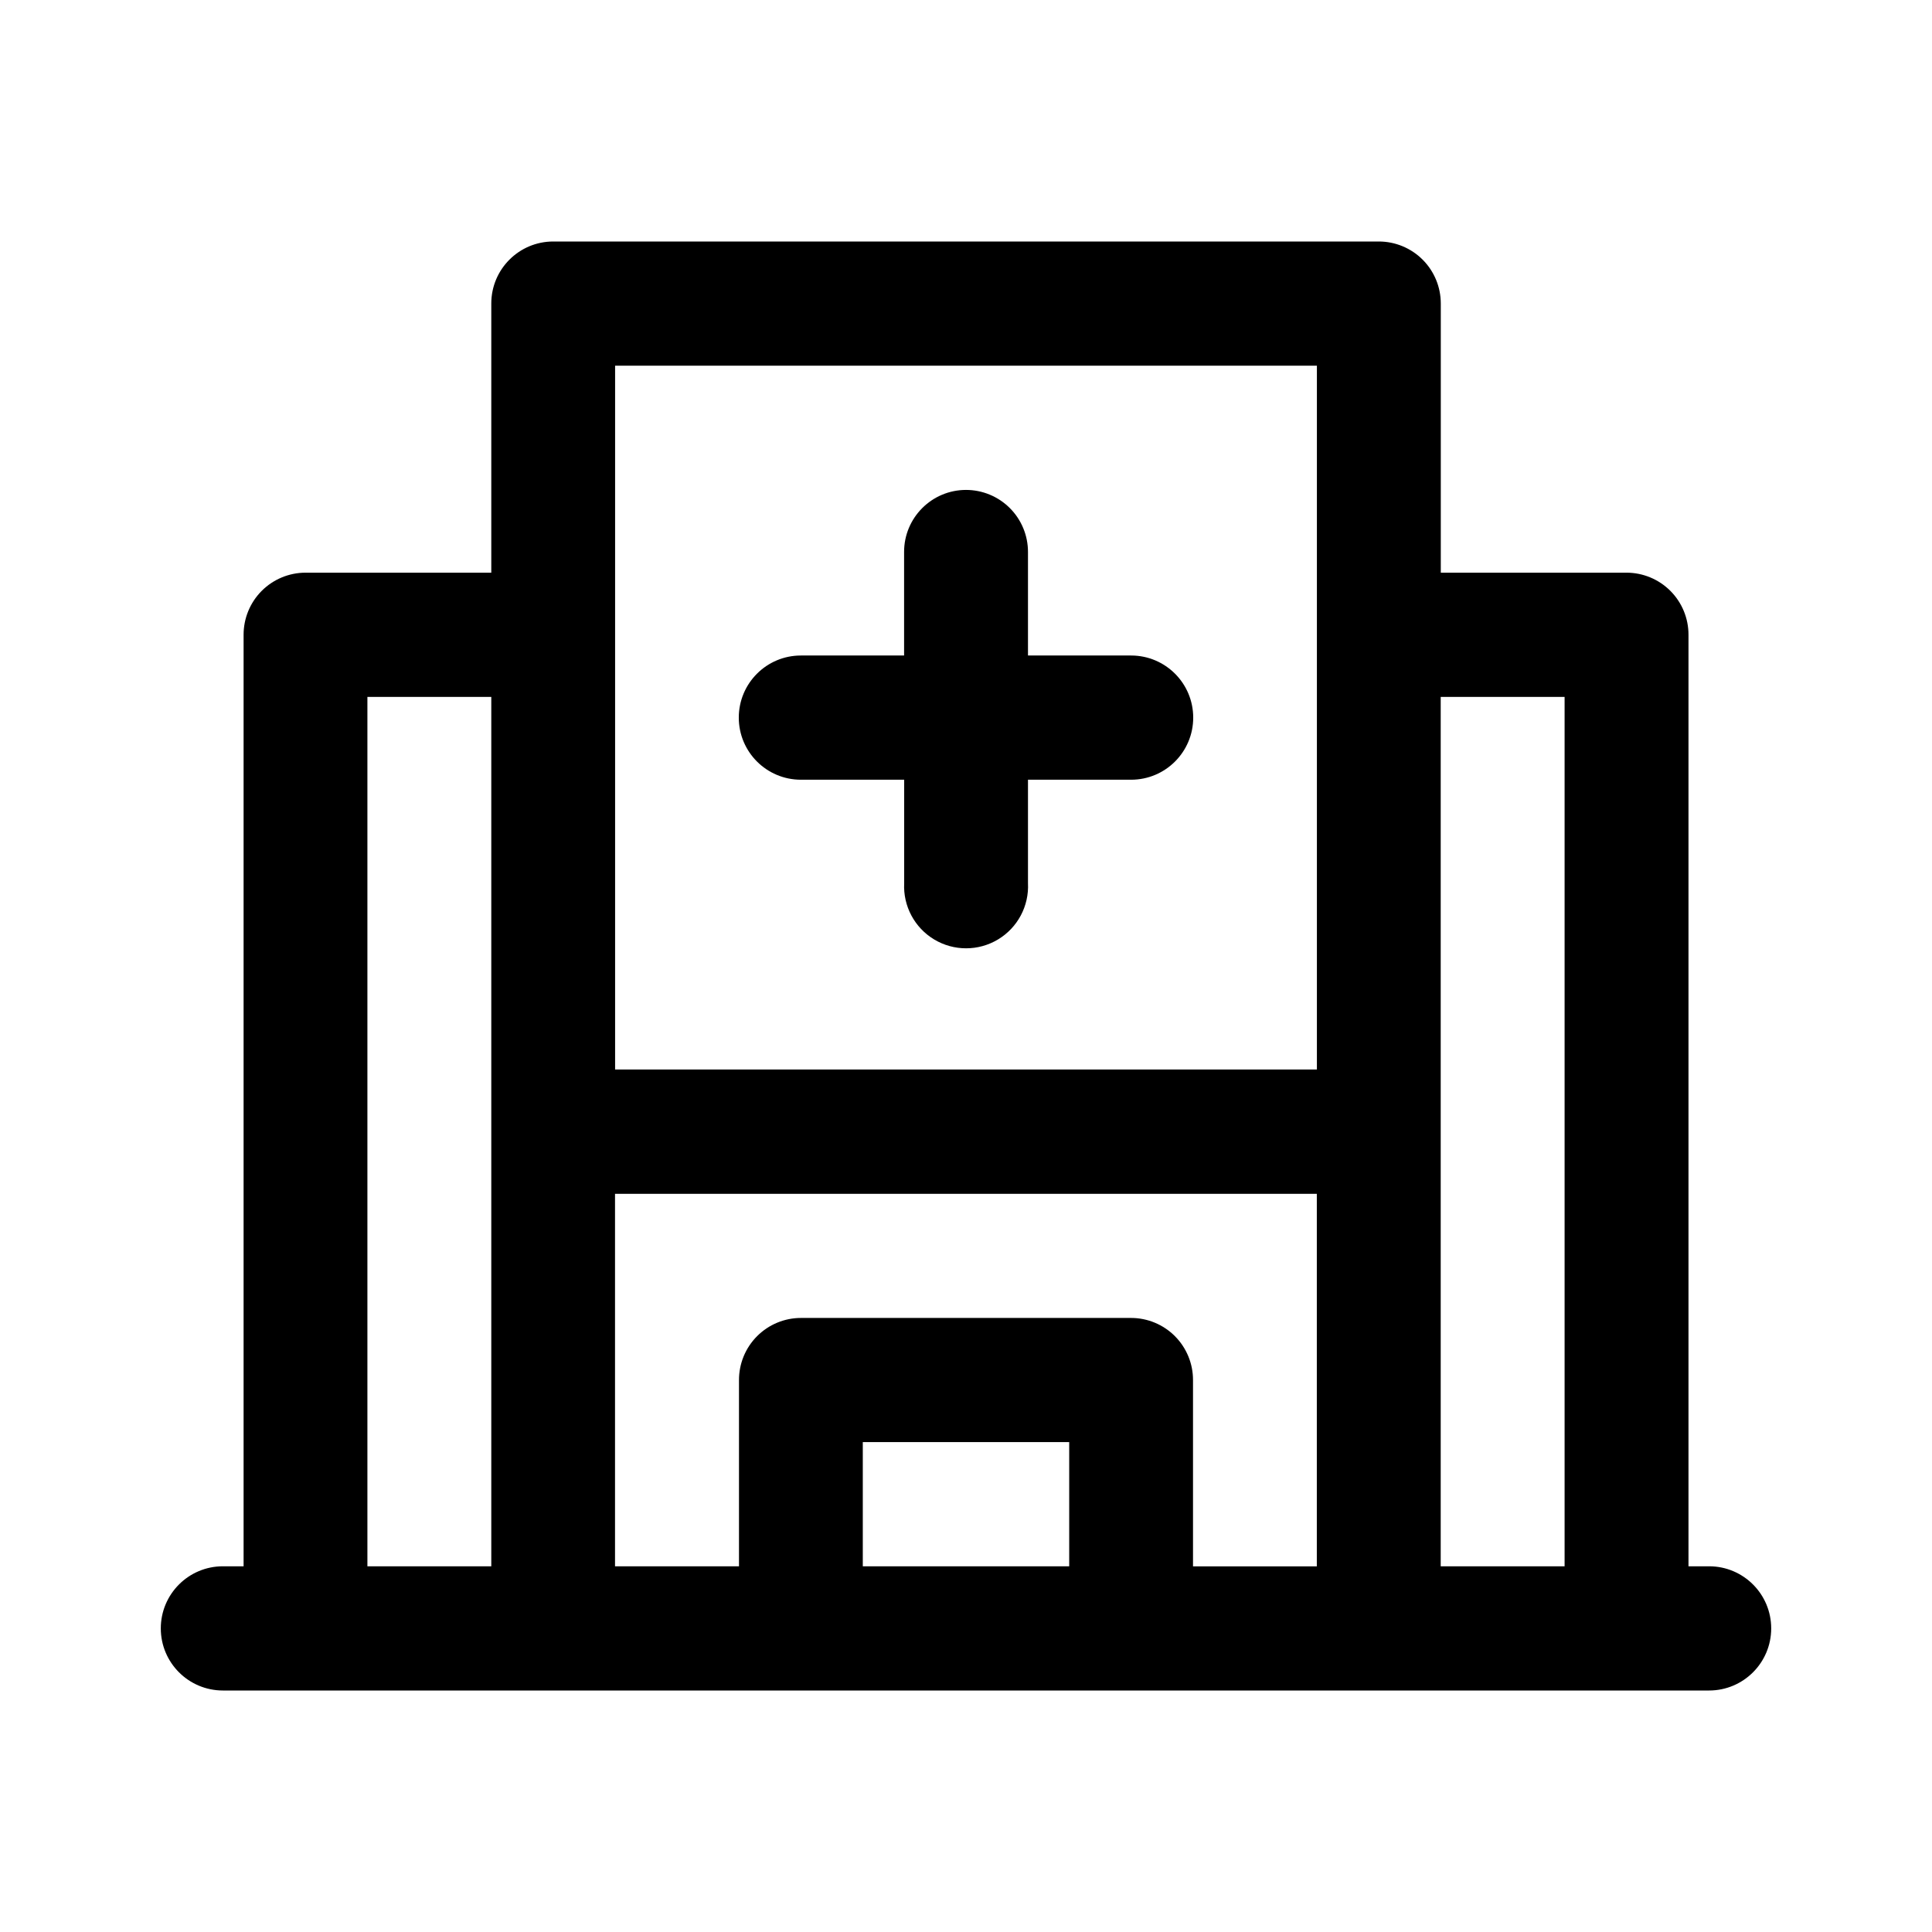
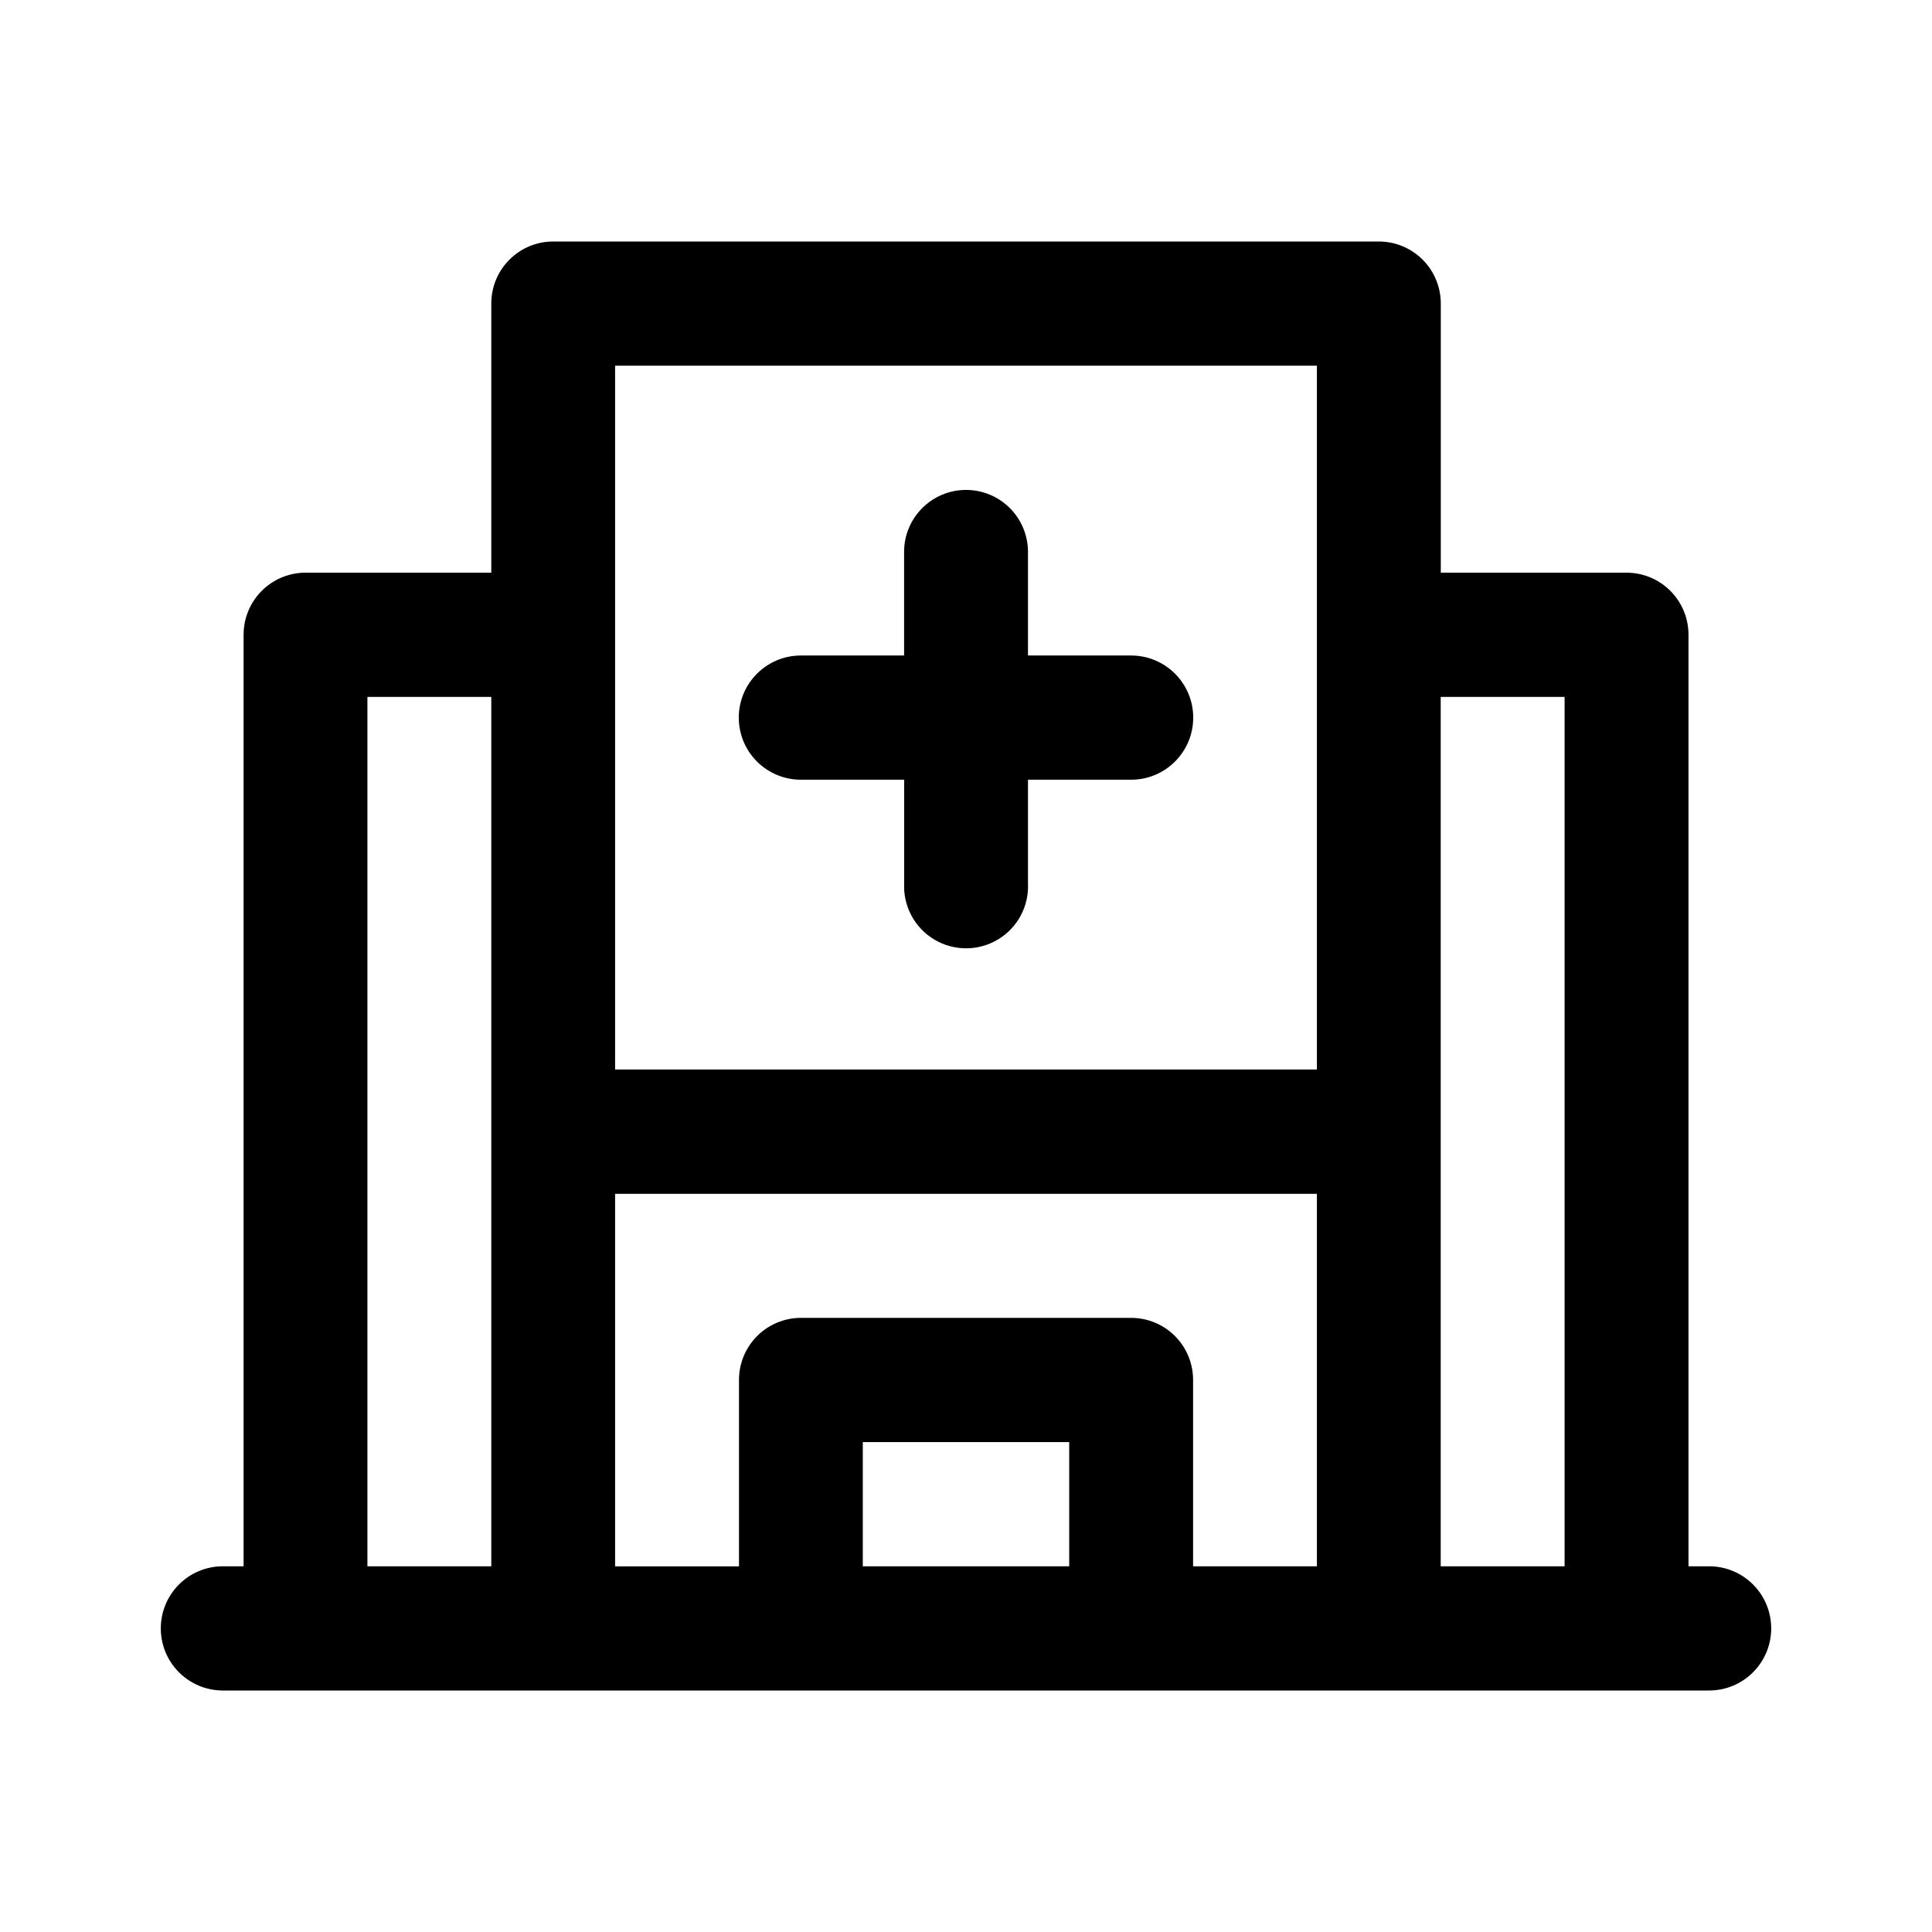
<svg xmlns="http://www.w3.org/2000/svg" width="24" height="24" fill="none" class="persona-icon" viewBox="0 0 24 24">
  <path fill="currentColor" d="M12 6.086a.77.77 0 0 1 .77.771v1.286h1.281a.77.77 0 0 1 0 1.543H12.77v1.285a.77.77 0 1 1-1.538 0V9.686H9.949a.77.77 0 0 1 0-1.543h1.282V6.857A.77.77 0 0 1 12 6.086Z" />
-   <path fill="currentColor" fill-rule="evenodd" d="M6.103 3.771A.77.77 0 0 1 6.872 3h10.256a.77.77 0 0 1 .77.771v3.343h2.307a.77.77 0 0 1 .77.772v11.571h.256a.77.77 0 0 1 0 1.543H2.769a.77.77 0 0 1 0-1.543h.257V7.886a.77.77 0 0 1 .769-.772h2.308V3.771Zm0 4.886H4.564v10.8h1.539v-10.8Zm1.538 4.629h8.718V4.543H7.641v8.743Zm1.539 6.171H7.64V14.83h8.718v4.628H14.82v-2.314a.77.77 0 0 0-.769-.772H9.95a.77.77 0 0 0-.77.772v2.314Zm1.538 0v-1.543h2.564v1.543h-2.564Zm8.718 0h-1.539v-10.8h1.539v10.8Z" clip-rule="evenodd" />
+   <path fill="currentColor" fill-rule="evenodd" d="M6.103 3.771A.77.77 0 0 1 6.872 3h10.256a.77.77 0 0 1 .77.771v3.343h2.307a.77.77 0 0 1 .77.772v11.571h.256a.77.77 0 0 1 0 1.543H2.769a.77.77 0 0 1 0-1.543h.257V7.886a.77.77 0 0 1 .769-.772h2.308V3.771Zm0 4.886H4.564v10.8h1.539v-10.8Zm1.538 4.629h8.718V4.543H7.641v8.743Zm1.539 6.171v-2.314a.77.77 0 0 1 .769-.772h4.102a.77.77 0 0 1 .77.772v2.314h1.538V14.83H7.641v4.628H9.18Zm1.538 0h2.564v-1.543h-2.564v1.543Zm8.718 0v-10.8h-1.539v10.8h1.539Z" clip-rule="evenodd" />
</svg>
